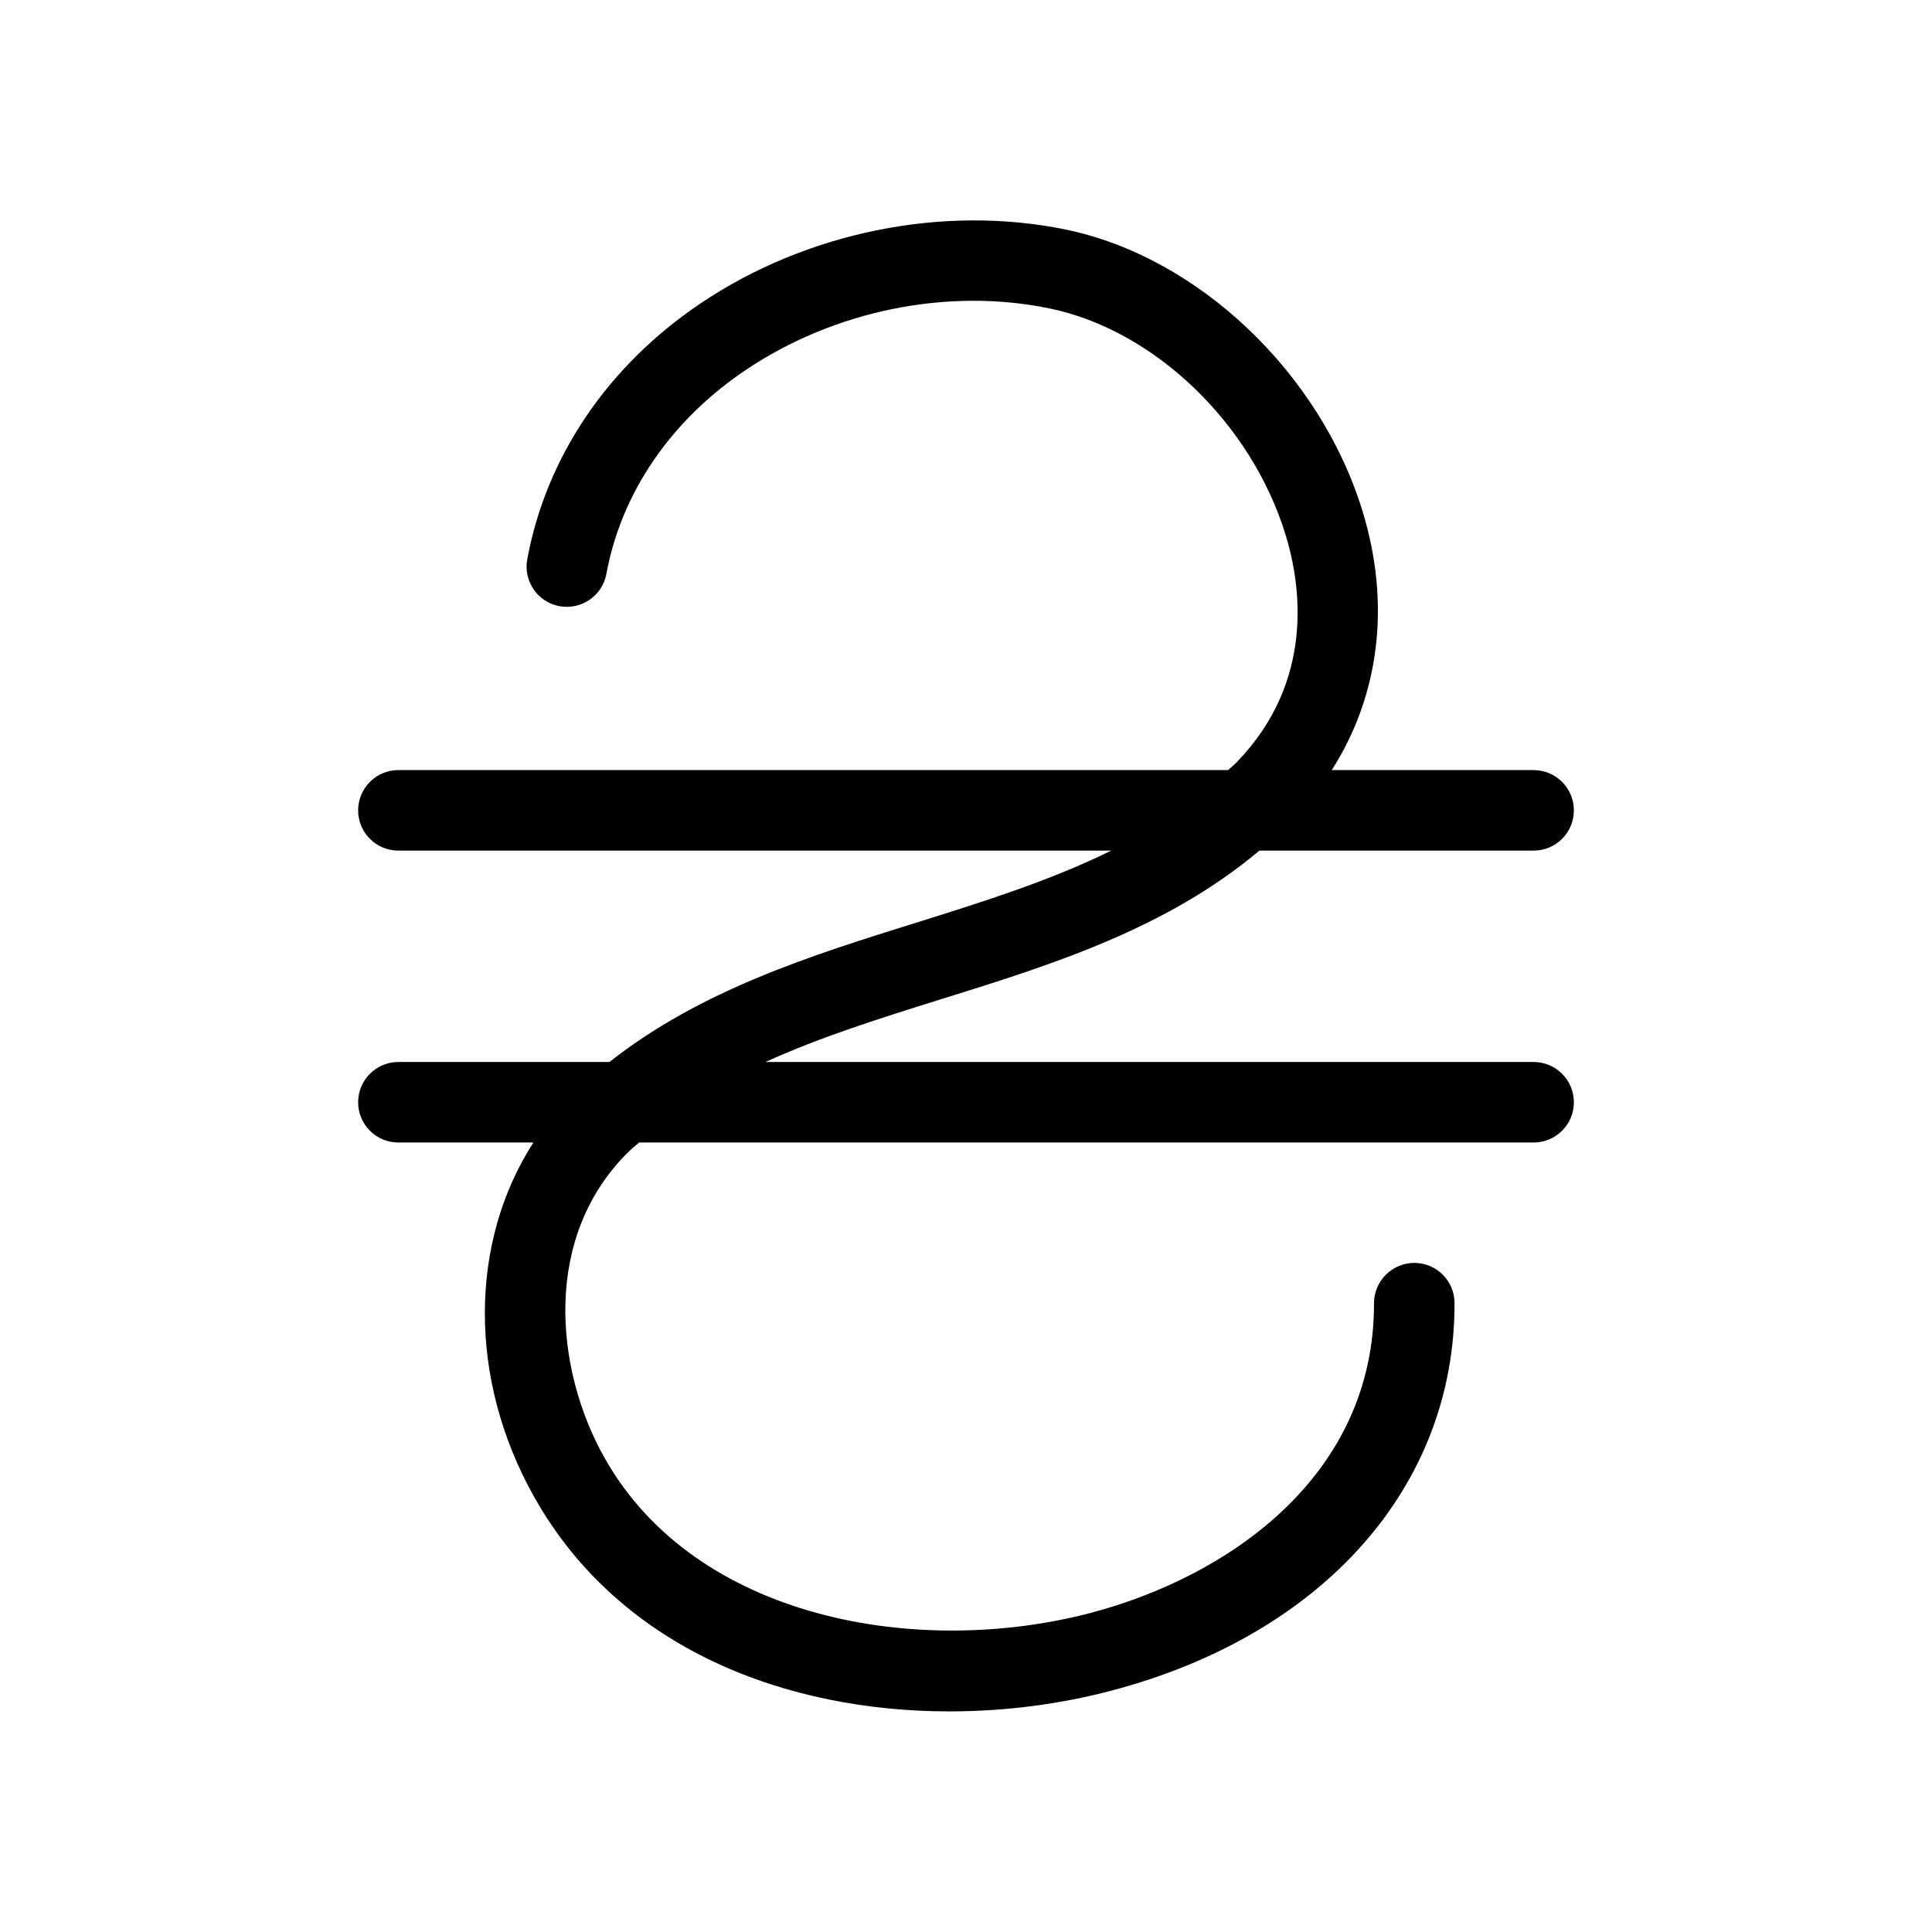
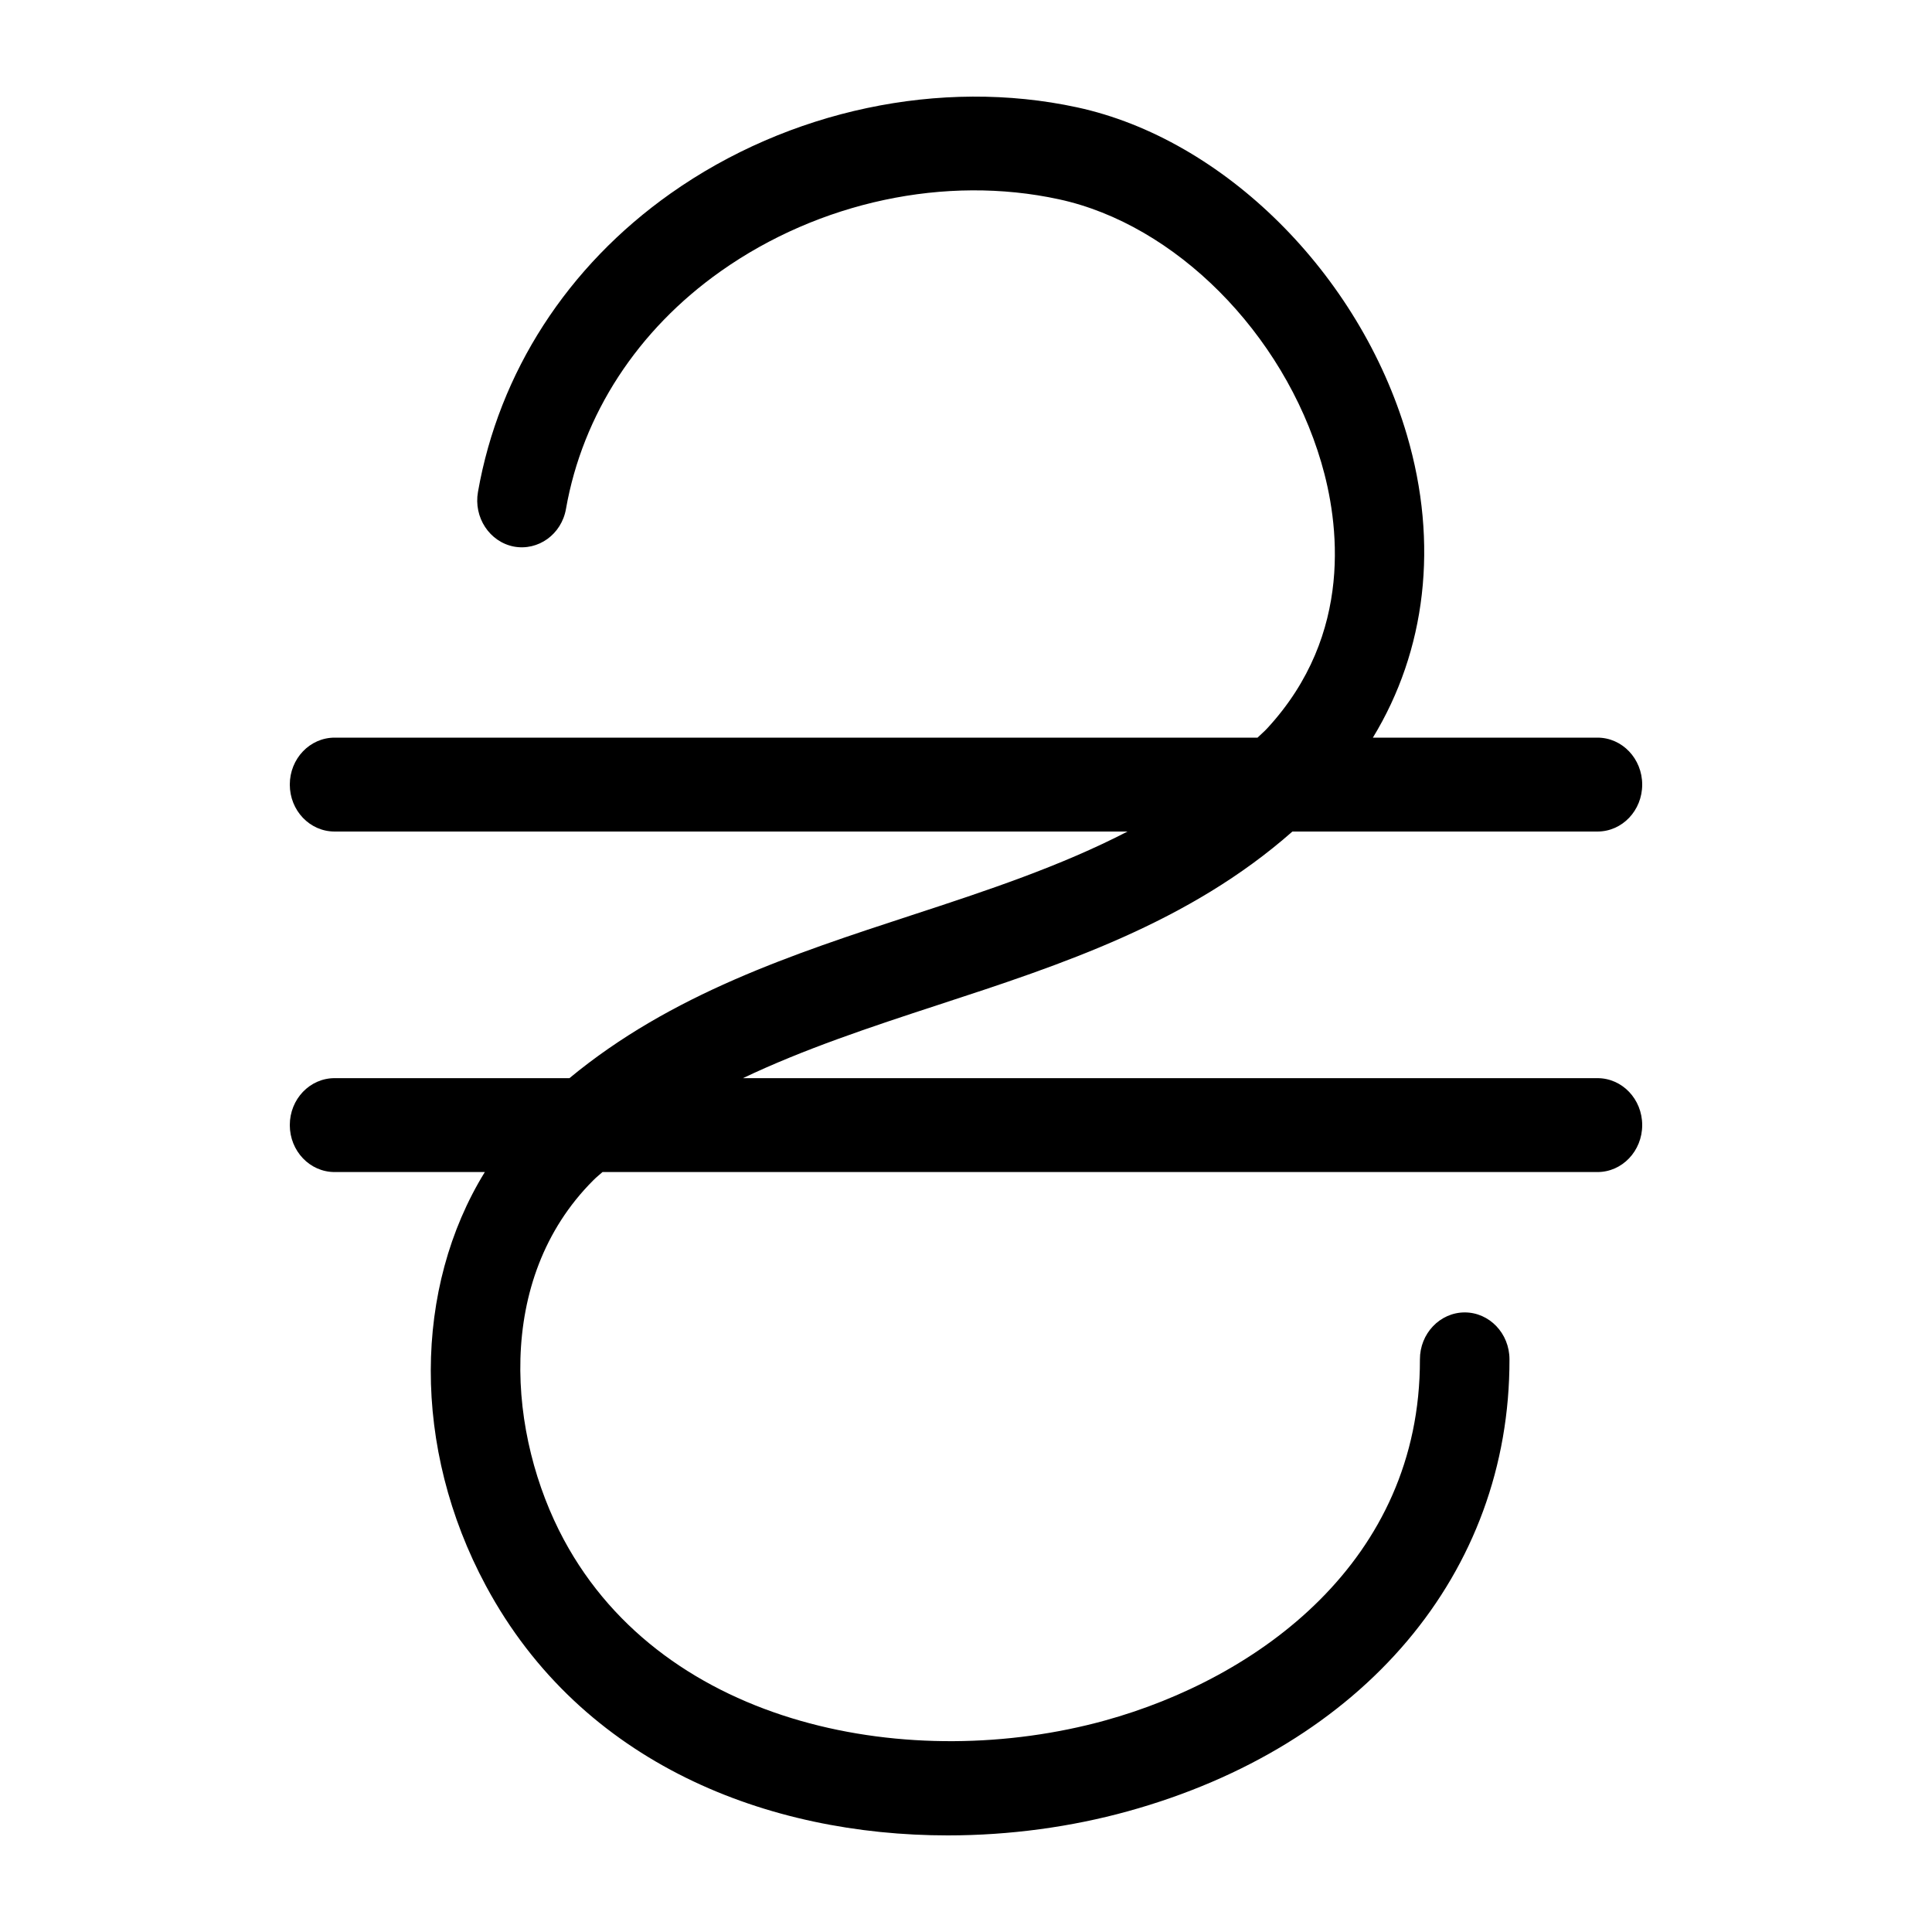
- <svg xmlns="http://www.w3.org/2000/svg" width="22" height="22" viewBox="0 0 22 22">
-   <path d="M17.463 12.093H8.717C9.342 11.809 10.018 11.596 10.717 11.378C11.982 10.984 13.283 10.576 14.341 9.686H17.463C17.717 9.686 17.922 9.481 17.922 9.228C17.922 8.975 17.717 8.769 17.463 8.769H15.165C15.708 7.919 15.841 6.877 15.513 5.813C15.028 4.239 13.639 2.924 12.136 2.614C10.741 2.327 9.185 2.641 7.977 3.455C6.92 4.167 6.219 5.202 6.004 6.369C5.958 6.618 6.122 6.857 6.372 6.903C6.62 6.947 6.859 6.785 6.905 6.535C7.075 5.612 7.638 4.788 8.489 4.215C9.497 3.536 10.79 3.272 11.951 3.512C13.141 3.757 14.246 4.815 14.637 6.083C14.814 6.656 14.977 7.755 14.083 8.679C14.052 8.711 14.017 8.738 13.985 8.769H4.536C4.283 8.769 4.078 8.975 4.078 9.228C4.078 9.481 4.283 9.686 4.536 9.686H12.653C11.973 10.022 11.222 10.26 10.445 10.503C9.23 10.882 7.98 11.274 6.94 12.093H4.536C4.283 12.093 4.078 12.299 4.078 12.552C4.078 12.805 4.283 13.01 4.536 13.01H6.074C5.345 14.14 5.325 15.701 6.085 17.05C7.069 18.796 8.979 19.488 10.813 19.488C11.45 19.488 12.078 19.404 12.655 19.252C15.069 18.616 16.567 16.925 16.563 14.839C16.563 14.586 16.358 14.381 16.105 14.381C16.104 14.381 16.104 14.381 16.104 14.381C15.851 14.382 15.646 14.588 15.646 14.841C15.65 16.812 13.983 17.954 12.421 18.366C10.455 18.883 7.922 18.443 6.884 16.601C6.315 15.591 6.166 14.062 7.183 13.091C7.214 13.062 7.247 13.038 7.278 13.01H17.463C17.717 13.01 17.922 12.805 17.922 12.552C17.922 12.299 17.717 12.093 17.463 12.093Z" />
+ <svg xmlns="http://www.w3.org/2000/svg" width="20" height="20" viewBox="0 0 20 20">
+   <path d="M16.537 11.161H7.691C8.323 10.86 9.008 10.633 9.714 10.402C10.993 9.984 12.309 9.552 13.379 8.608H16.537C16.793 8.608 17 8.391 17 8.122C17 7.854 16.793 7.636 16.537 7.636H14.212C14.761 6.735 14.896 5.63 14.564 4.502C14.073 2.834 12.669 1.439 11.149 1.111C9.738 0.806 8.165 1.139 6.943 2.002C5.874 2.757 5.165 3.854 4.948 5.092C4.901 5.356 5.068 5.609 5.319 5.658C5.571 5.705 5.813 5.532 5.859 5.268C6.031 4.289 6.6 3.416 7.461 2.808C8.48 2.088 9.788 1.808 10.962 2.063C12.165 2.323 13.283 3.444 13.678 4.788C13.857 5.396 14.022 6.561 13.118 7.54C13.086 7.575 13.051 7.603 13.018 7.636H3.464C3.207 7.636 3 7.854 3 8.122C3 8.391 3.207 8.608 3.464 8.608H11.672C10.984 8.964 10.225 9.217 9.438 9.474C8.21 9.876 6.946 10.291 5.895 11.161H3.464C3.207 11.161 3 11.378 3 11.647C3 11.915 3.207 12.133 3.464 12.133H5.019C4.281 13.33 4.261 14.986 5.03 16.416C6.025 18.267 7.957 19 9.811 19C10.455 19 11.09 18.912 11.673 18.751C14.116 18.076 15.63 16.283 15.626 14.072C15.626 13.803 15.418 13.586 15.162 13.586C14.906 13.587 14.698 13.805 14.699 14.073C14.703 16.164 13.017 17.375 11.437 17.811C9.449 18.359 6.888 17.893 5.837 15.939C5.262 14.869 5.112 13.248 6.141 12.219C6.171 12.188 6.205 12.162 6.237 12.133H16.537C16.793 12.133 17 11.915 17 11.647C17 11.378 16.793 11.161 16.537 11.161Z" />
</svg>
